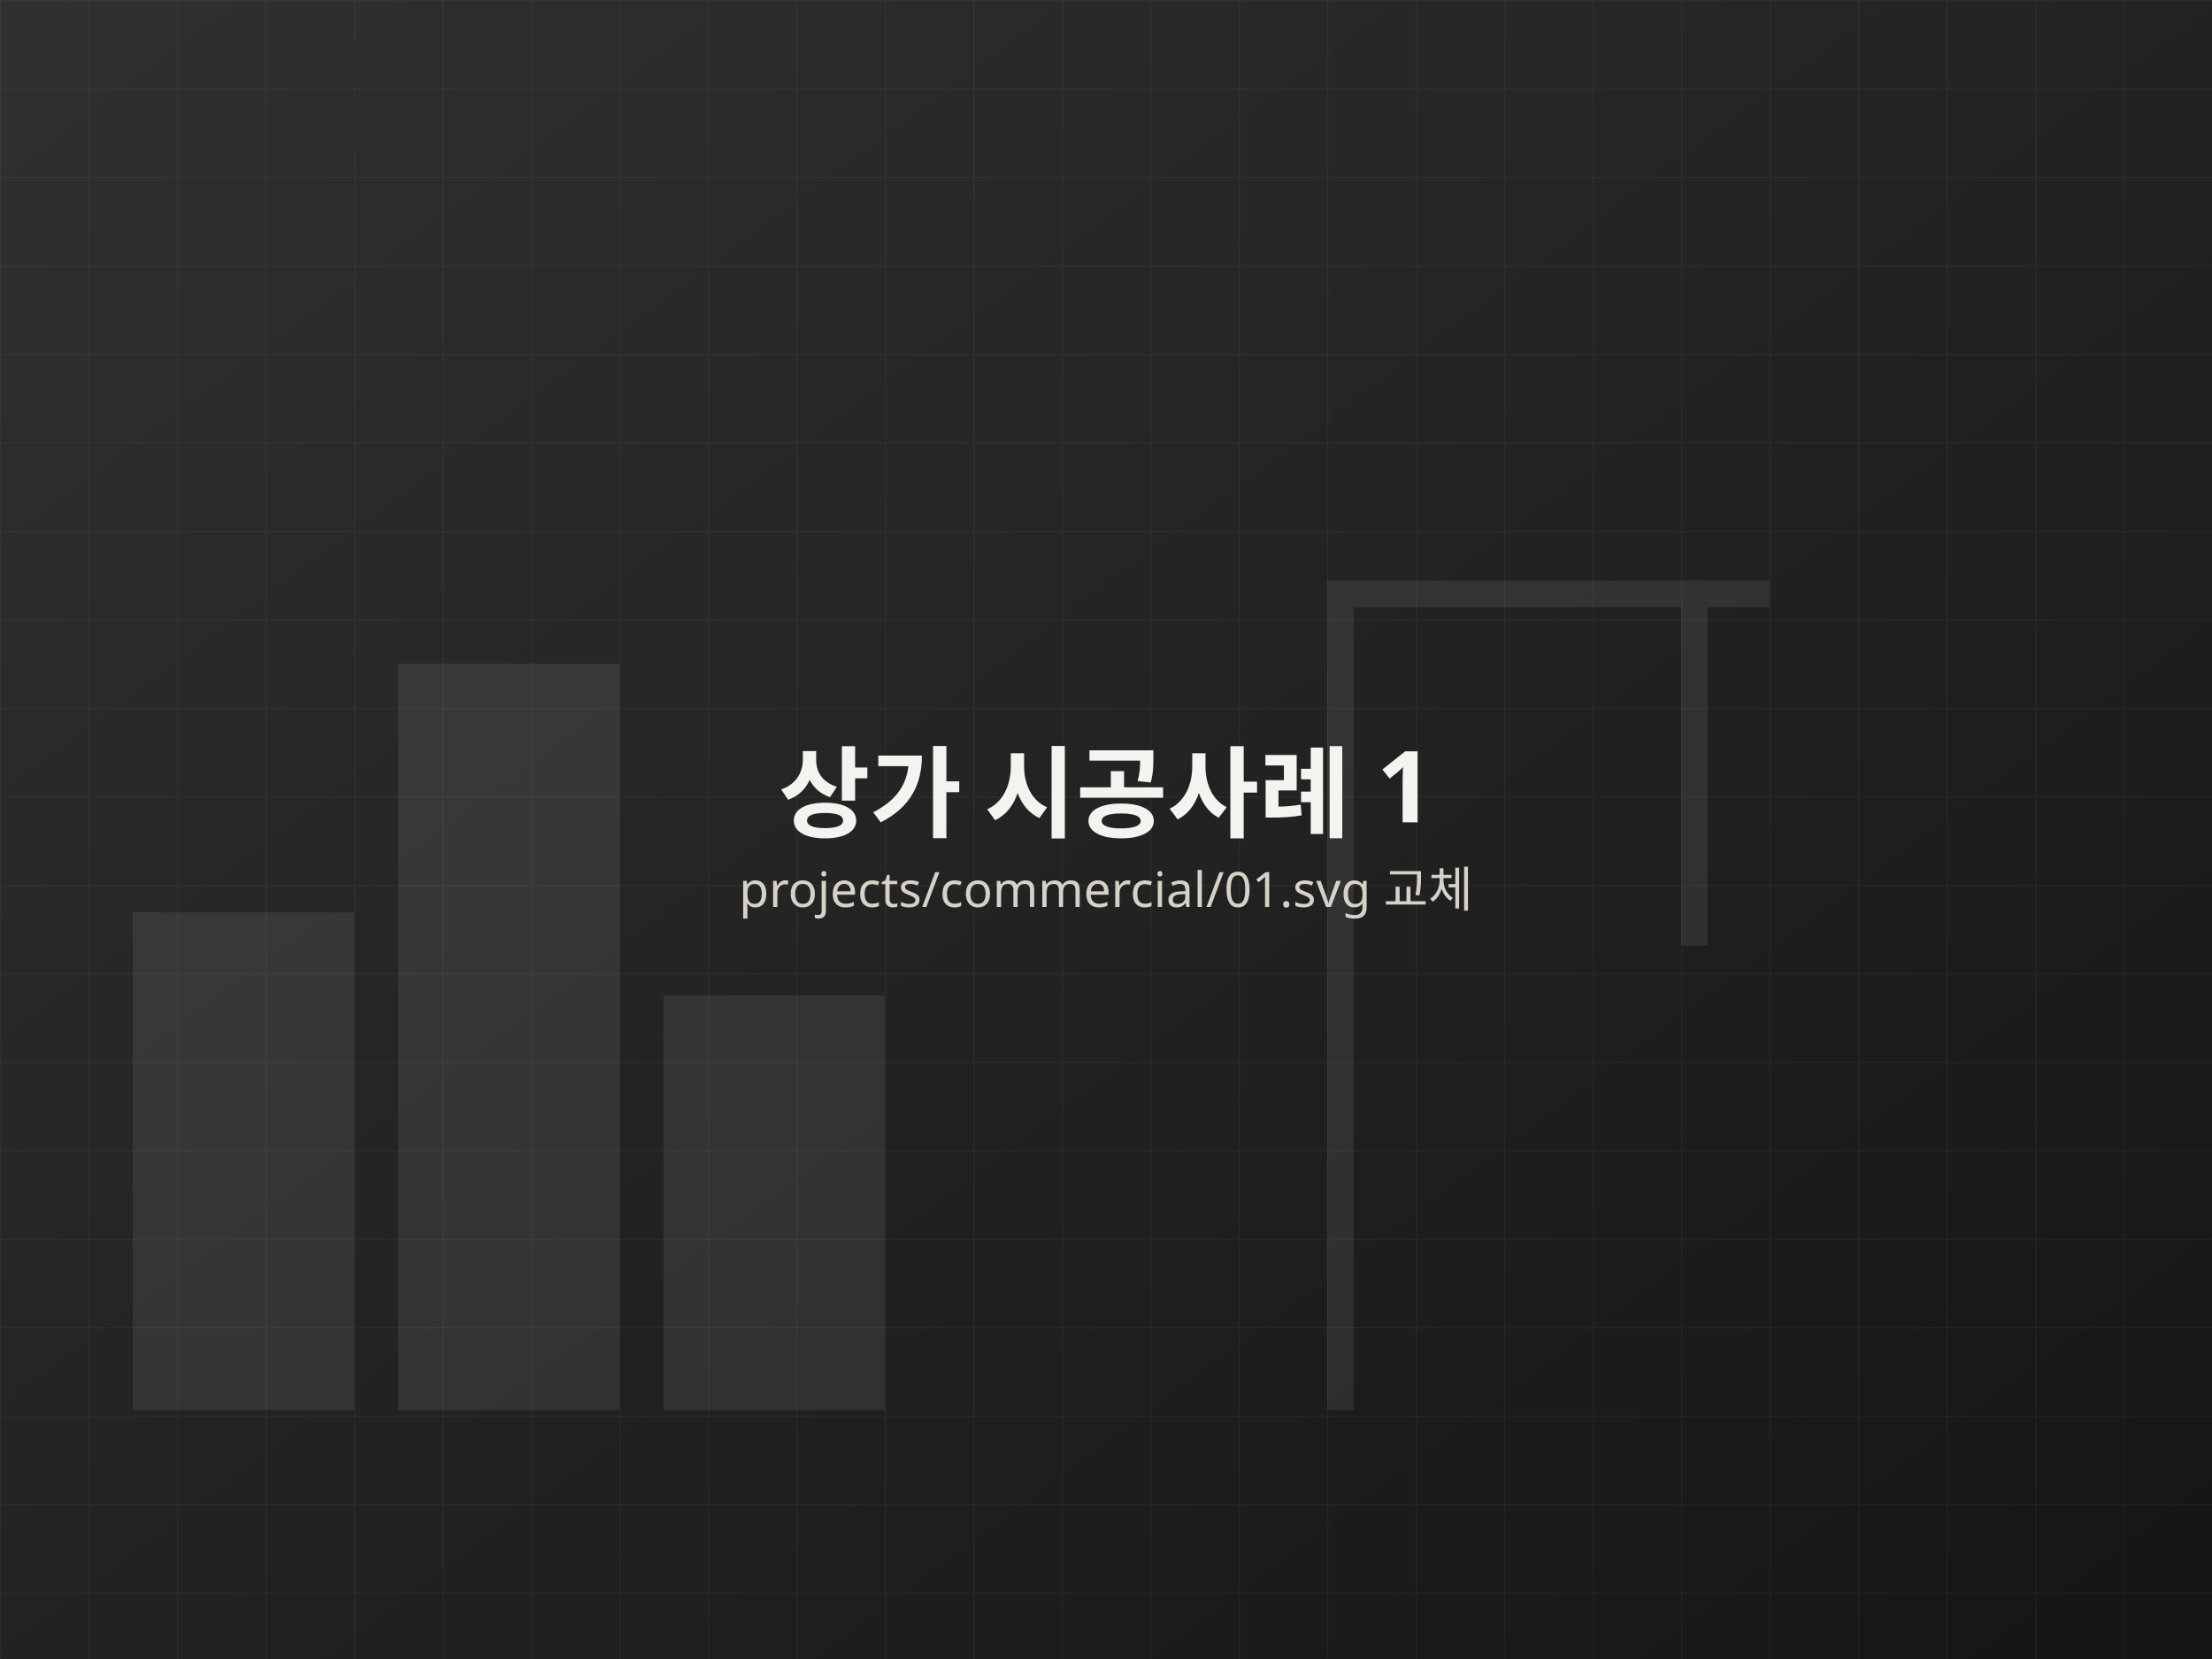
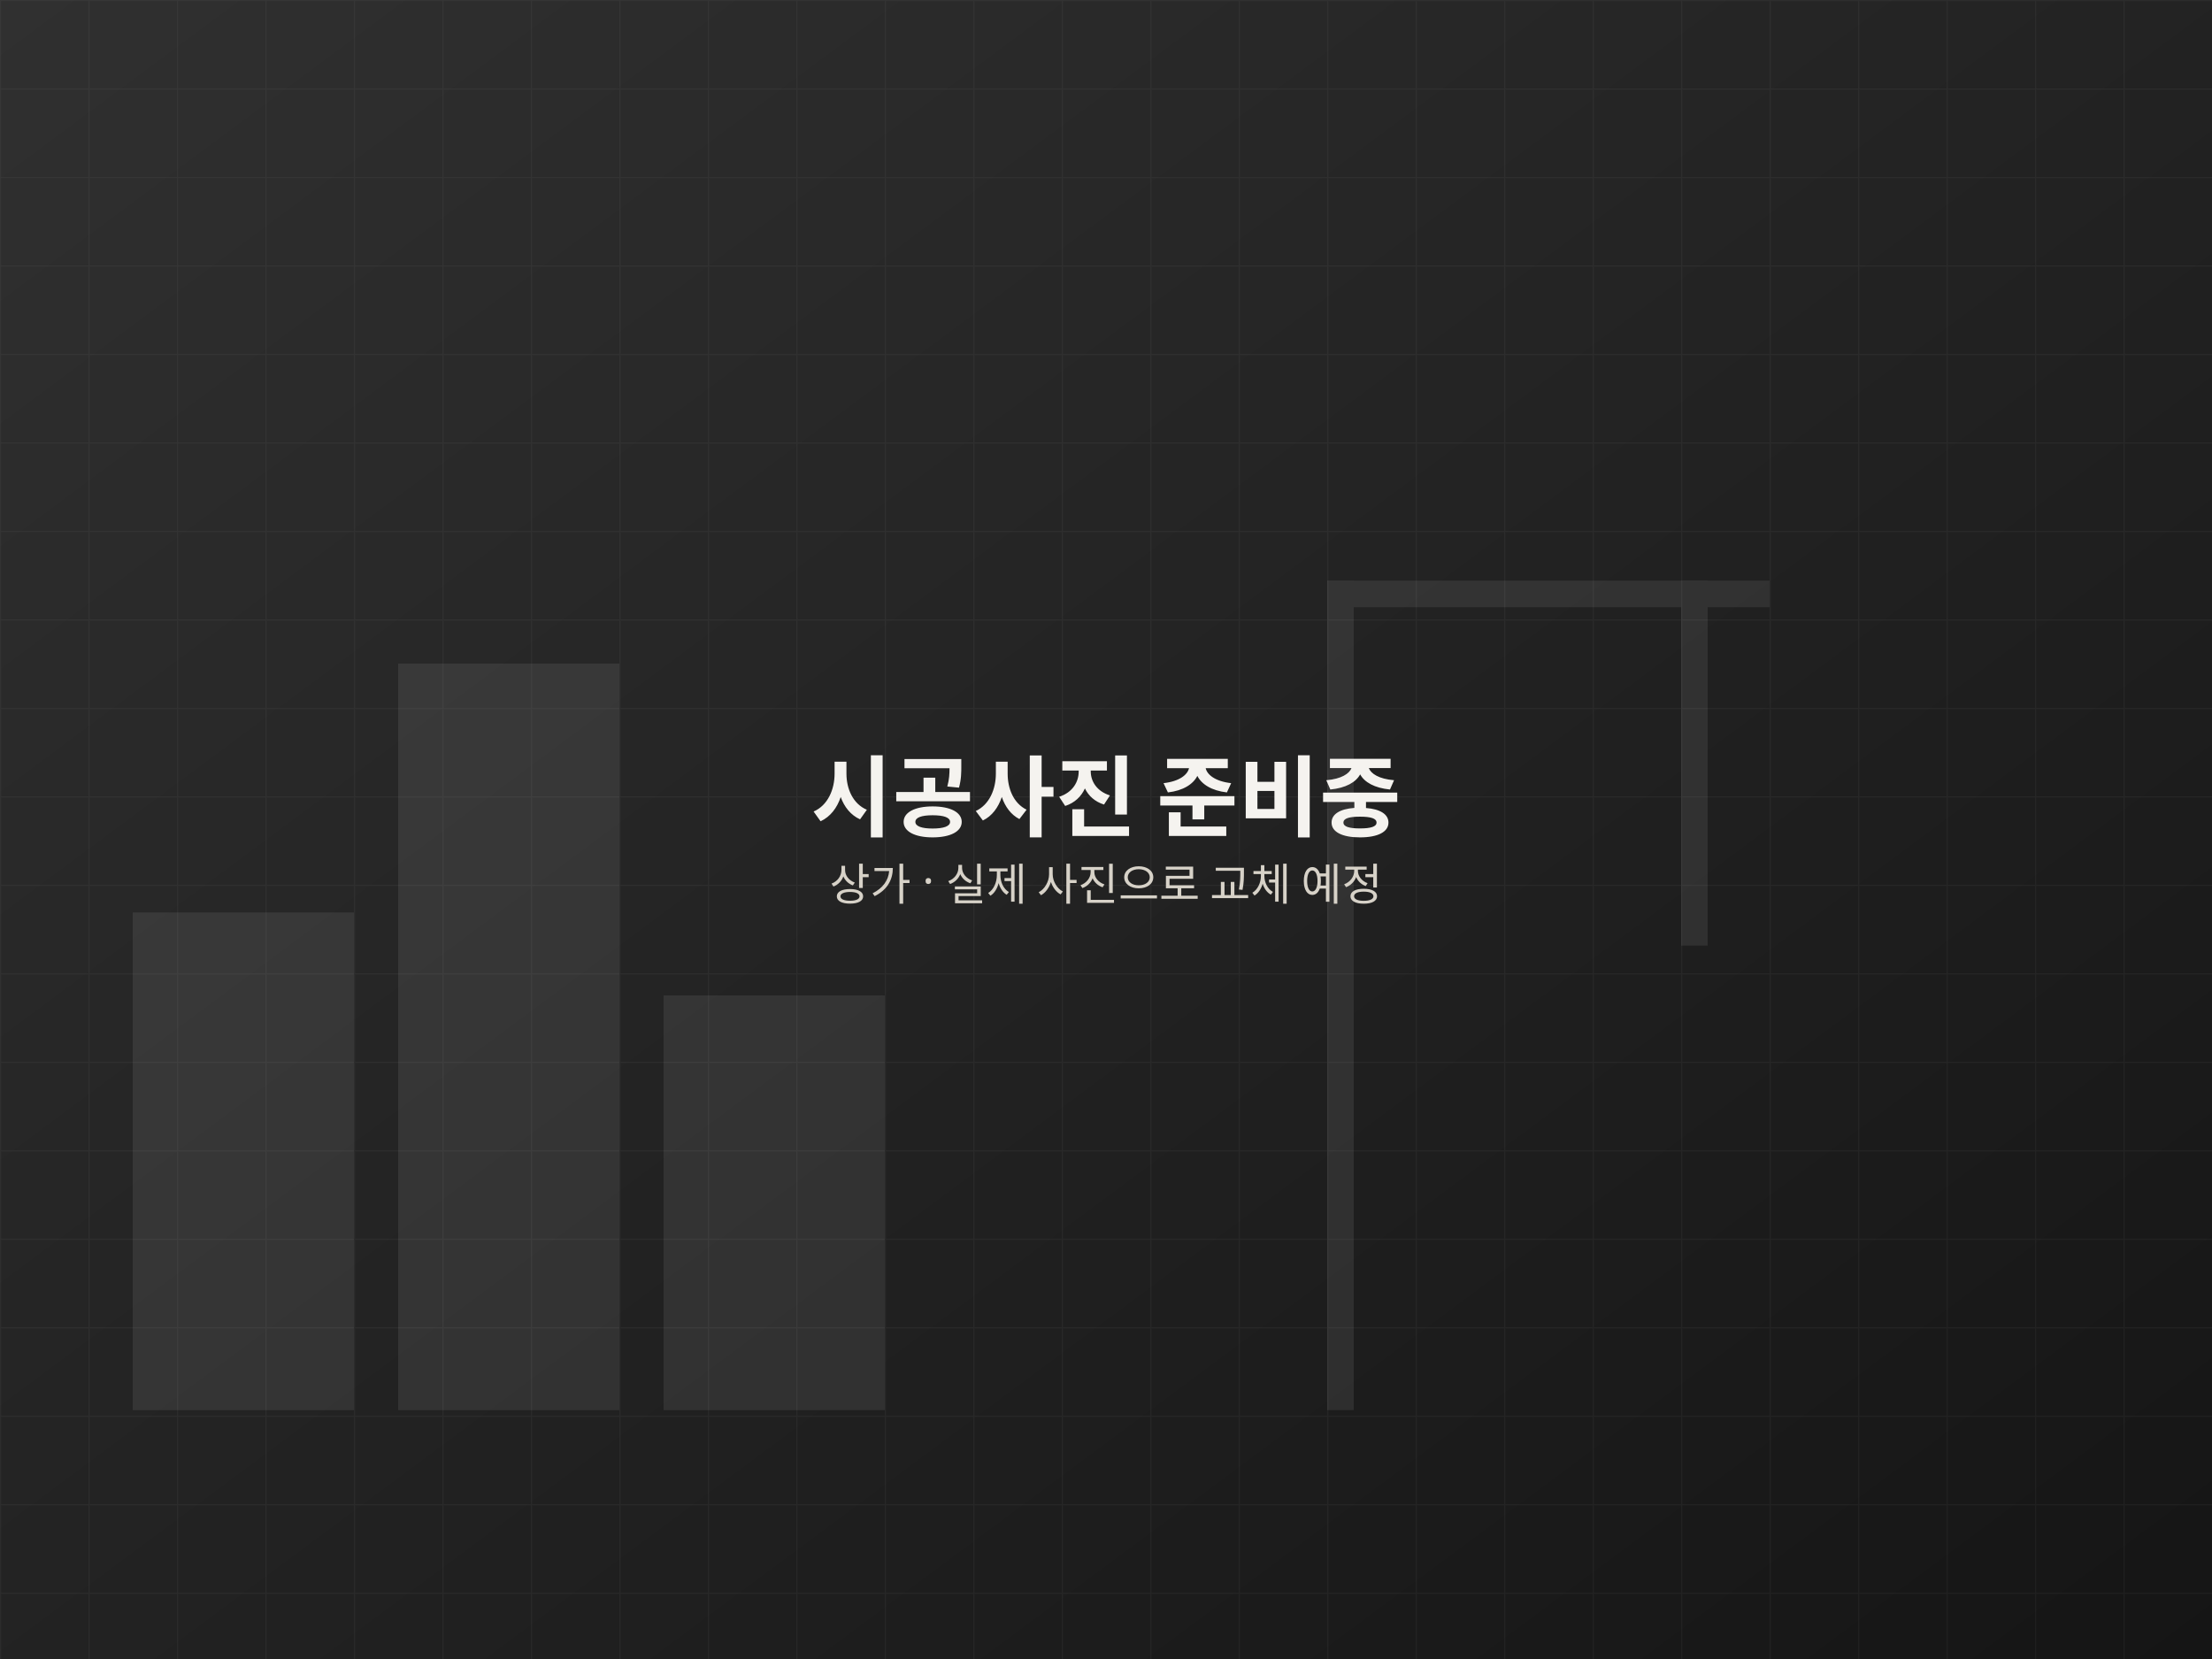
<svg xmlns="http://www.w3.org/2000/svg" width="1000" height="750" viewBox="0 0 1000 750">
  <defs>
    <linearGradient id="g" x1="0" y1="0" x2="1" y2="1">
      <stop offset="0%" stop-color="#303030" />
      <stop offset="100%" stop-color="#151515" />
    </linearGradient>
    <pattern id="grid" width="40" height="40" patternUnits="userSpaceOnUse">
-       <path d="M40 0H0V40" fill="none" stroke="#ffffff" stroke-opacity="0.045" stroke-width="1" />
+       <path d="M40 0H0V40" fill="none" stroke="#ffffff" stroke-opacity="0.04" stroke-width="1" />
    </pattern>
  </defs>
  <rect width="1000" height="750" fill="url(#g)" />
  <rect width="1000" height="750" fill="url(#grid)" />
  <g opacity="0.08" fill="#ffffff">
    <rect x="6%" y="55%" width="10%" height="30%" />
    <rect x="18%" y="40%" width="10%" height="45%" />
    <rect x="30%" y="60%" width="10%" height="25%" />
    <rect x="60%" y="35%" width="1.2%" height="50%" />
    <rect x="60%" y="35%" width="20%" height="1.6%" />
    <rect x="76%" y="35%" width="1.2%" height="22%" />
  </g>
  <g font-family="'Pretendard Variable', 'Apple SD Gothic Neo', sans-serif" text-anchor="middle">
-     <text x="50%" y="50%" font-size="45" font-weight="700" fill="#F5F3EF">상가 시공사례 1</text>
-     <text x="50%" y="410" font-size="22" fill="#D7D2C8">projects/commercial/01.svg 교체</text>
+     <text x="50%" y="50%" font-size="40" font-weight="700" fill="#F5F3EF">시공사진 준비중</text>
+     <text x="50%" y="407" font-size="20" fill="#D7D2C8">상가 · 실제 사진으로 교체 예정</text>
  </g>
</svg>
